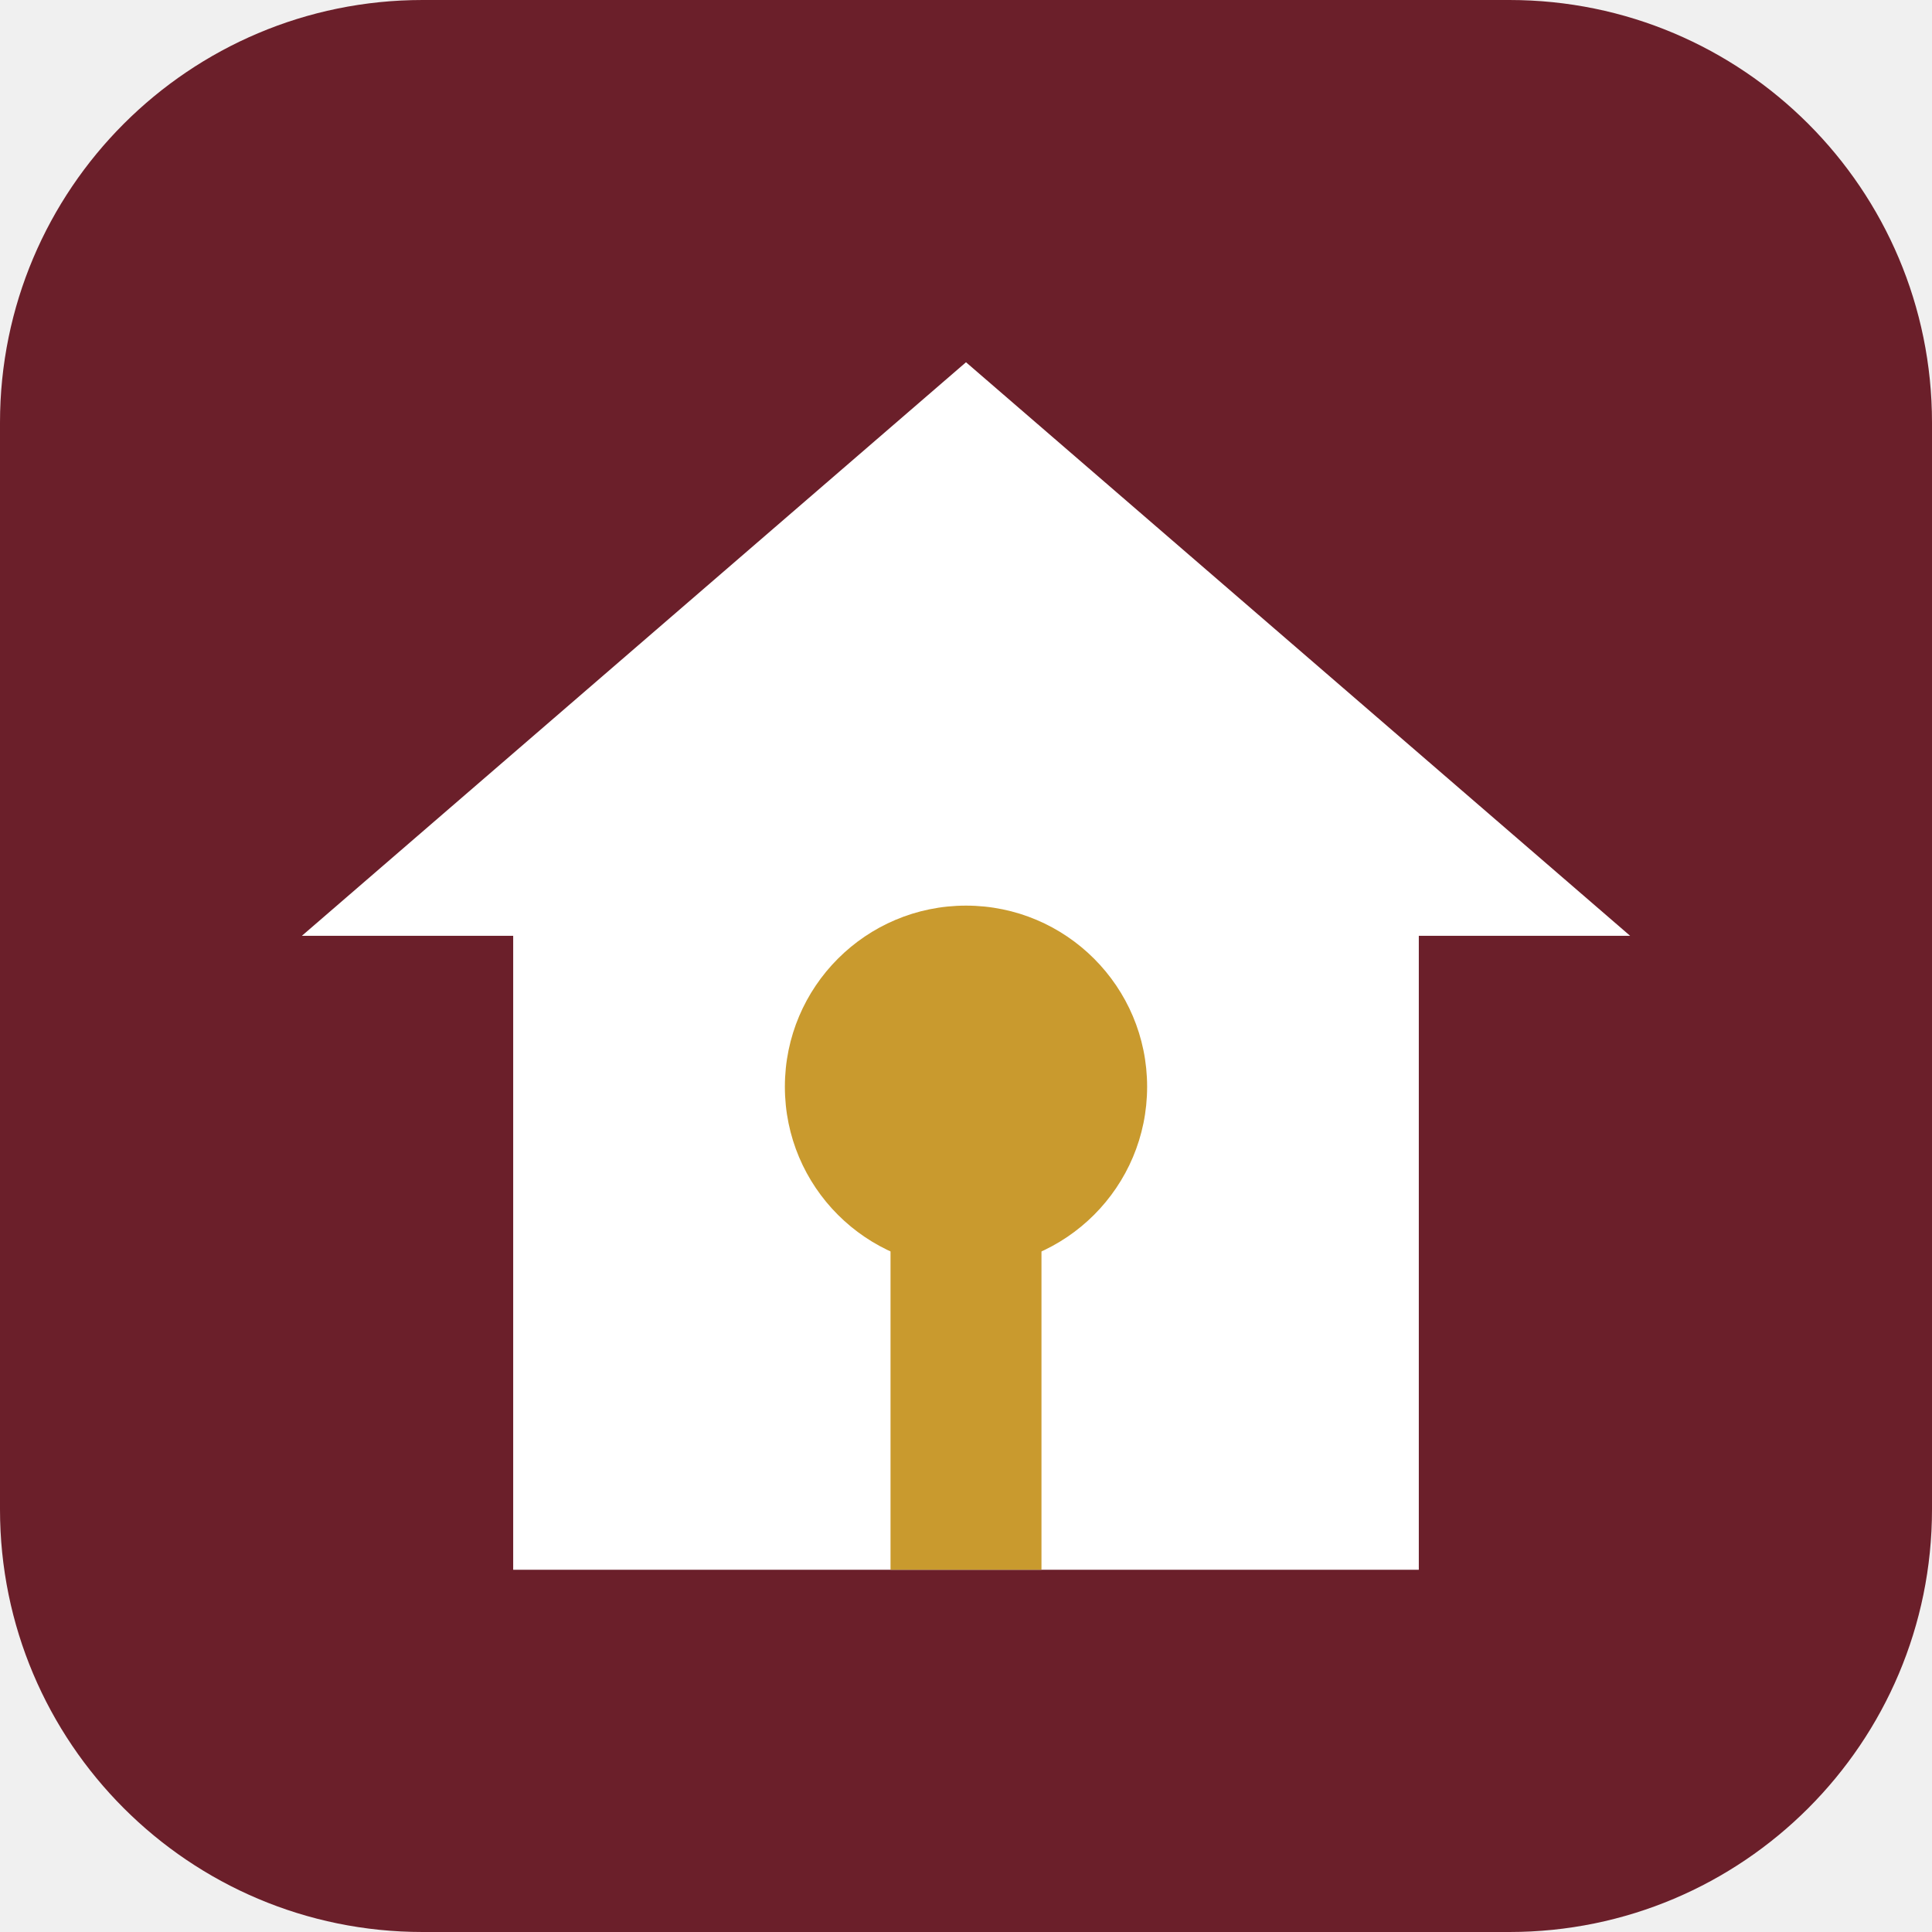
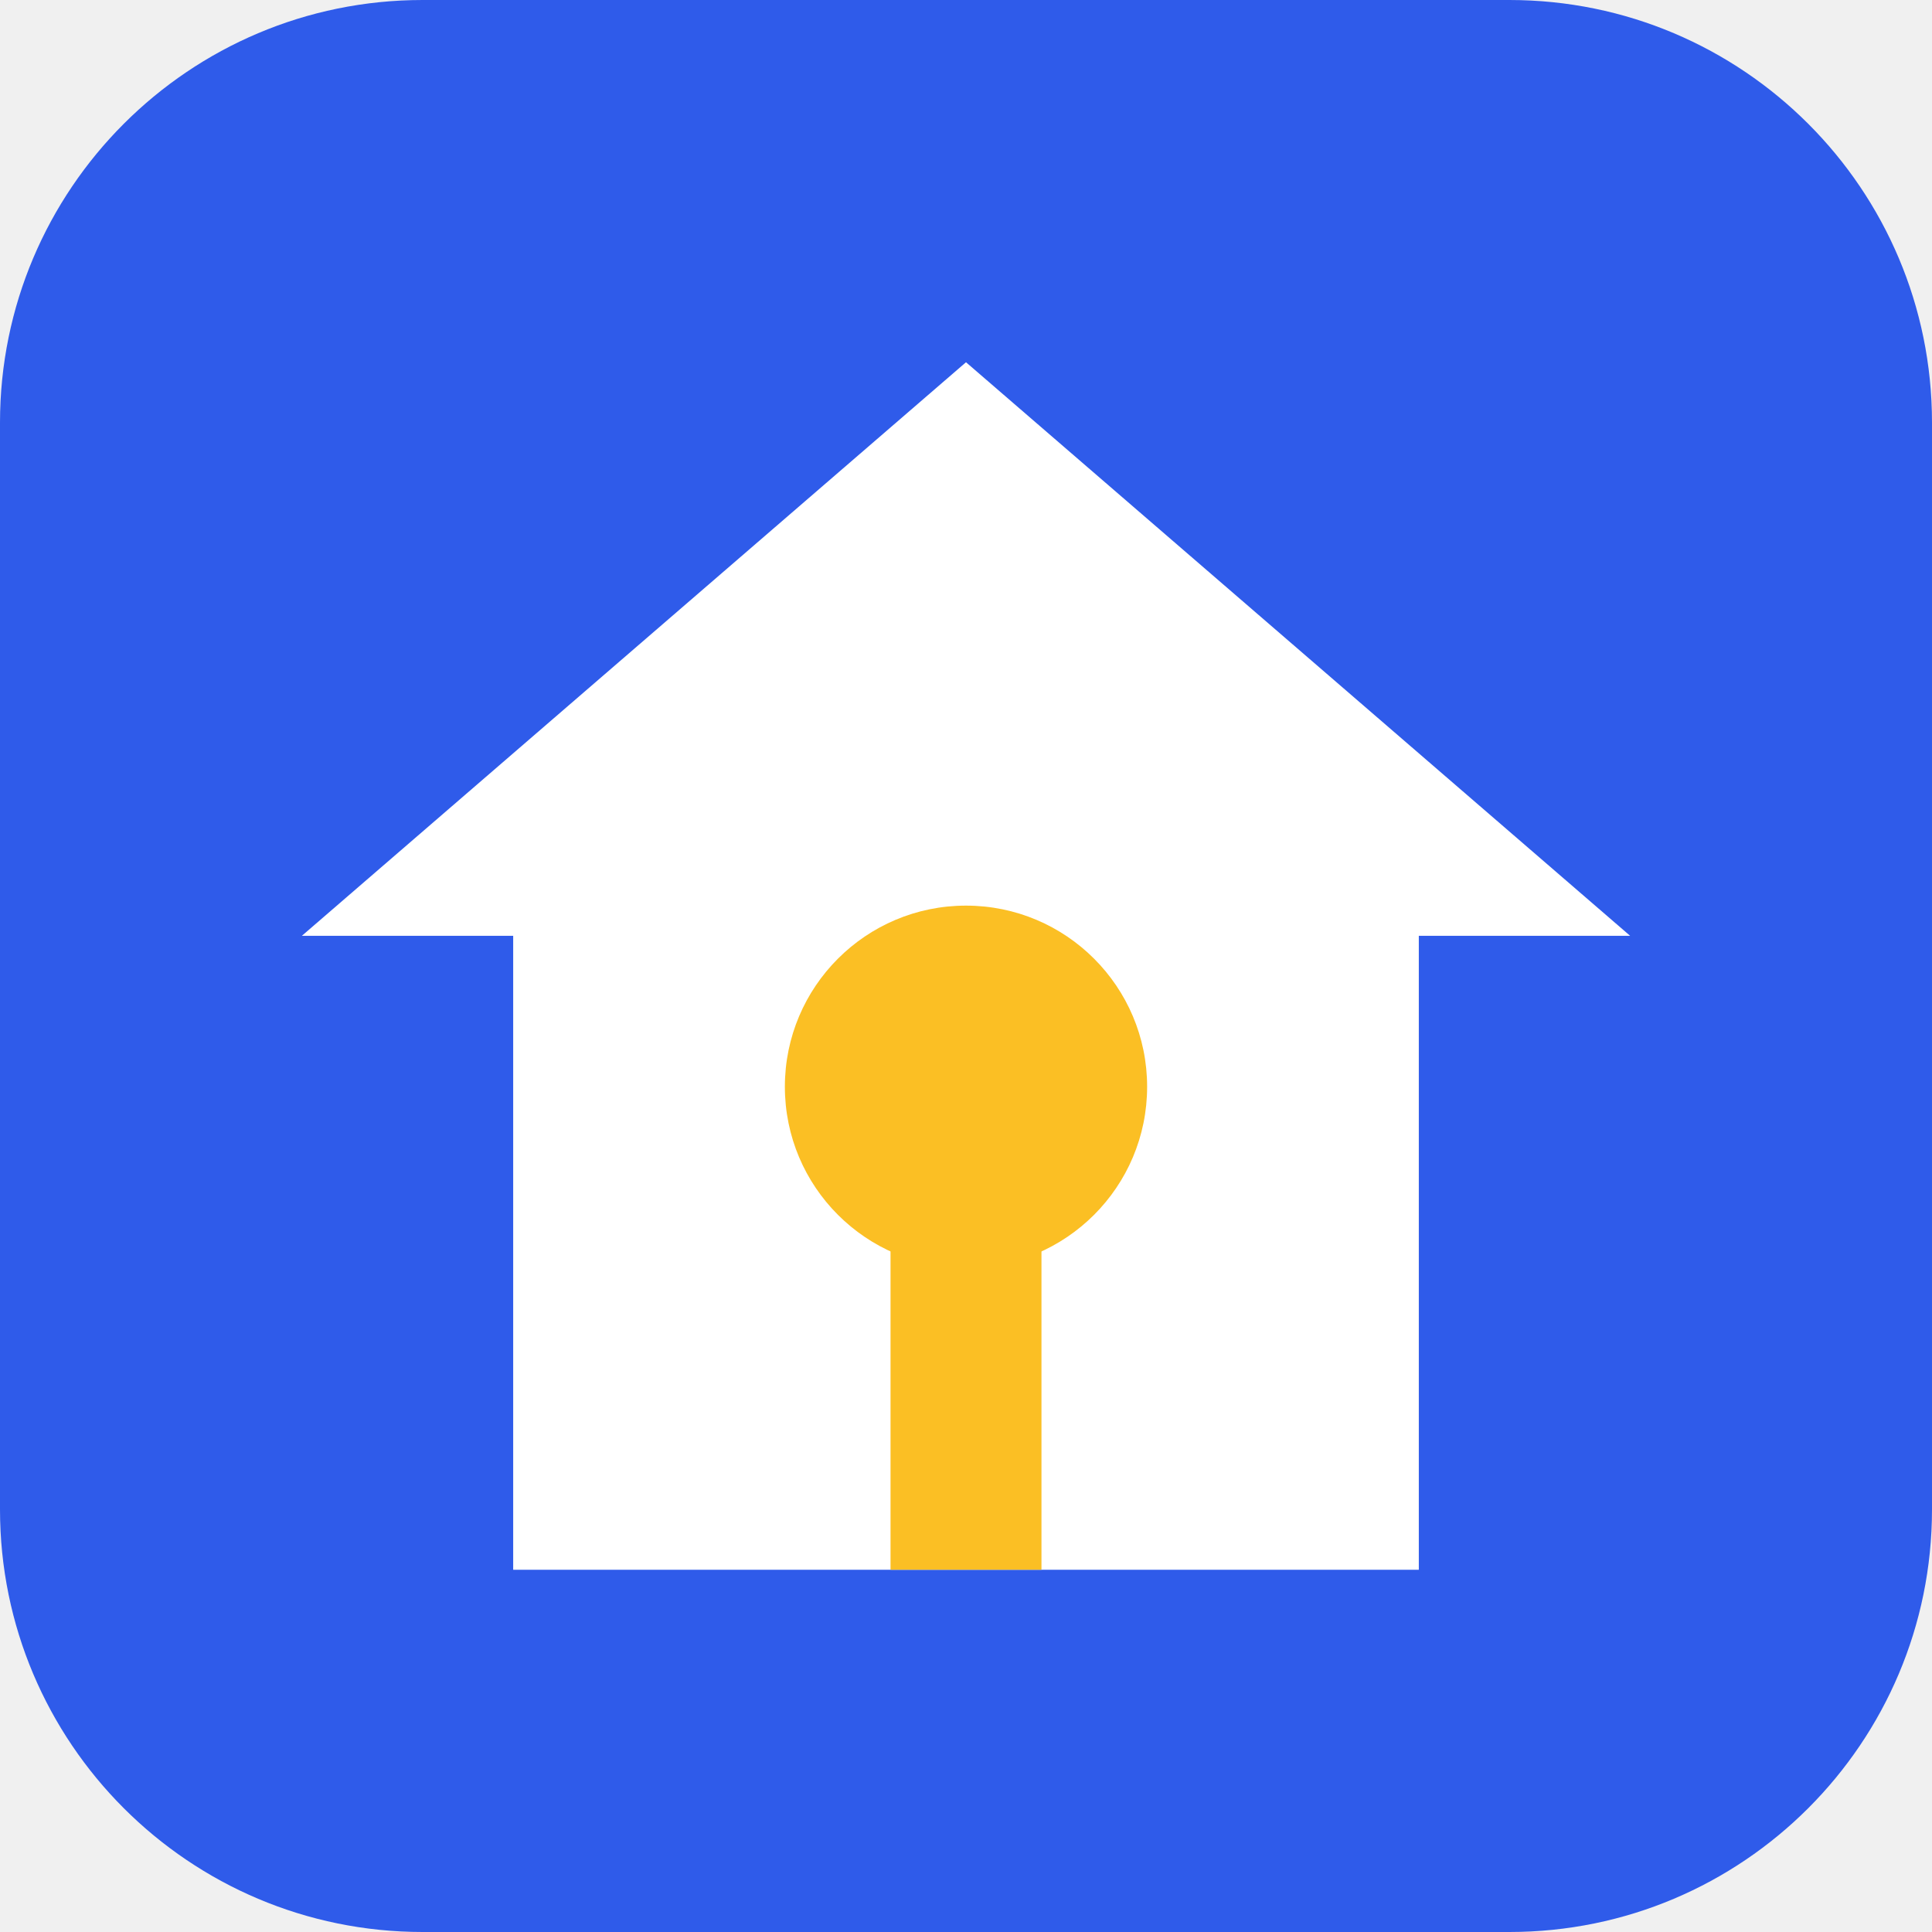
<svg xmlns="http://www.w3.org/2000/svg" viewBox="0 0 64 64">
-   <rect width="64" height="64" rx="14" fill="#6b1f2a" />
+   <rect width="64" height="64" rx="14" fill="#2f5bea" />
  <path d="M32 12 L54 31 H47 V52 H17 V31 H10 Z" fill="#ffffff" />
-   <circle cx="32" cy="36" r="6" fill="#c99a2e" />
-   <rect x="29.5" y="38" width="5" height="14" fill="#c99a2e" />
+   <circle cx="32" cy="36" r="6" fill="#fbbf24" />
+   <rect x="29.5" y="38" width="5" height="14" fill="#fbbf24" />
</svg>
